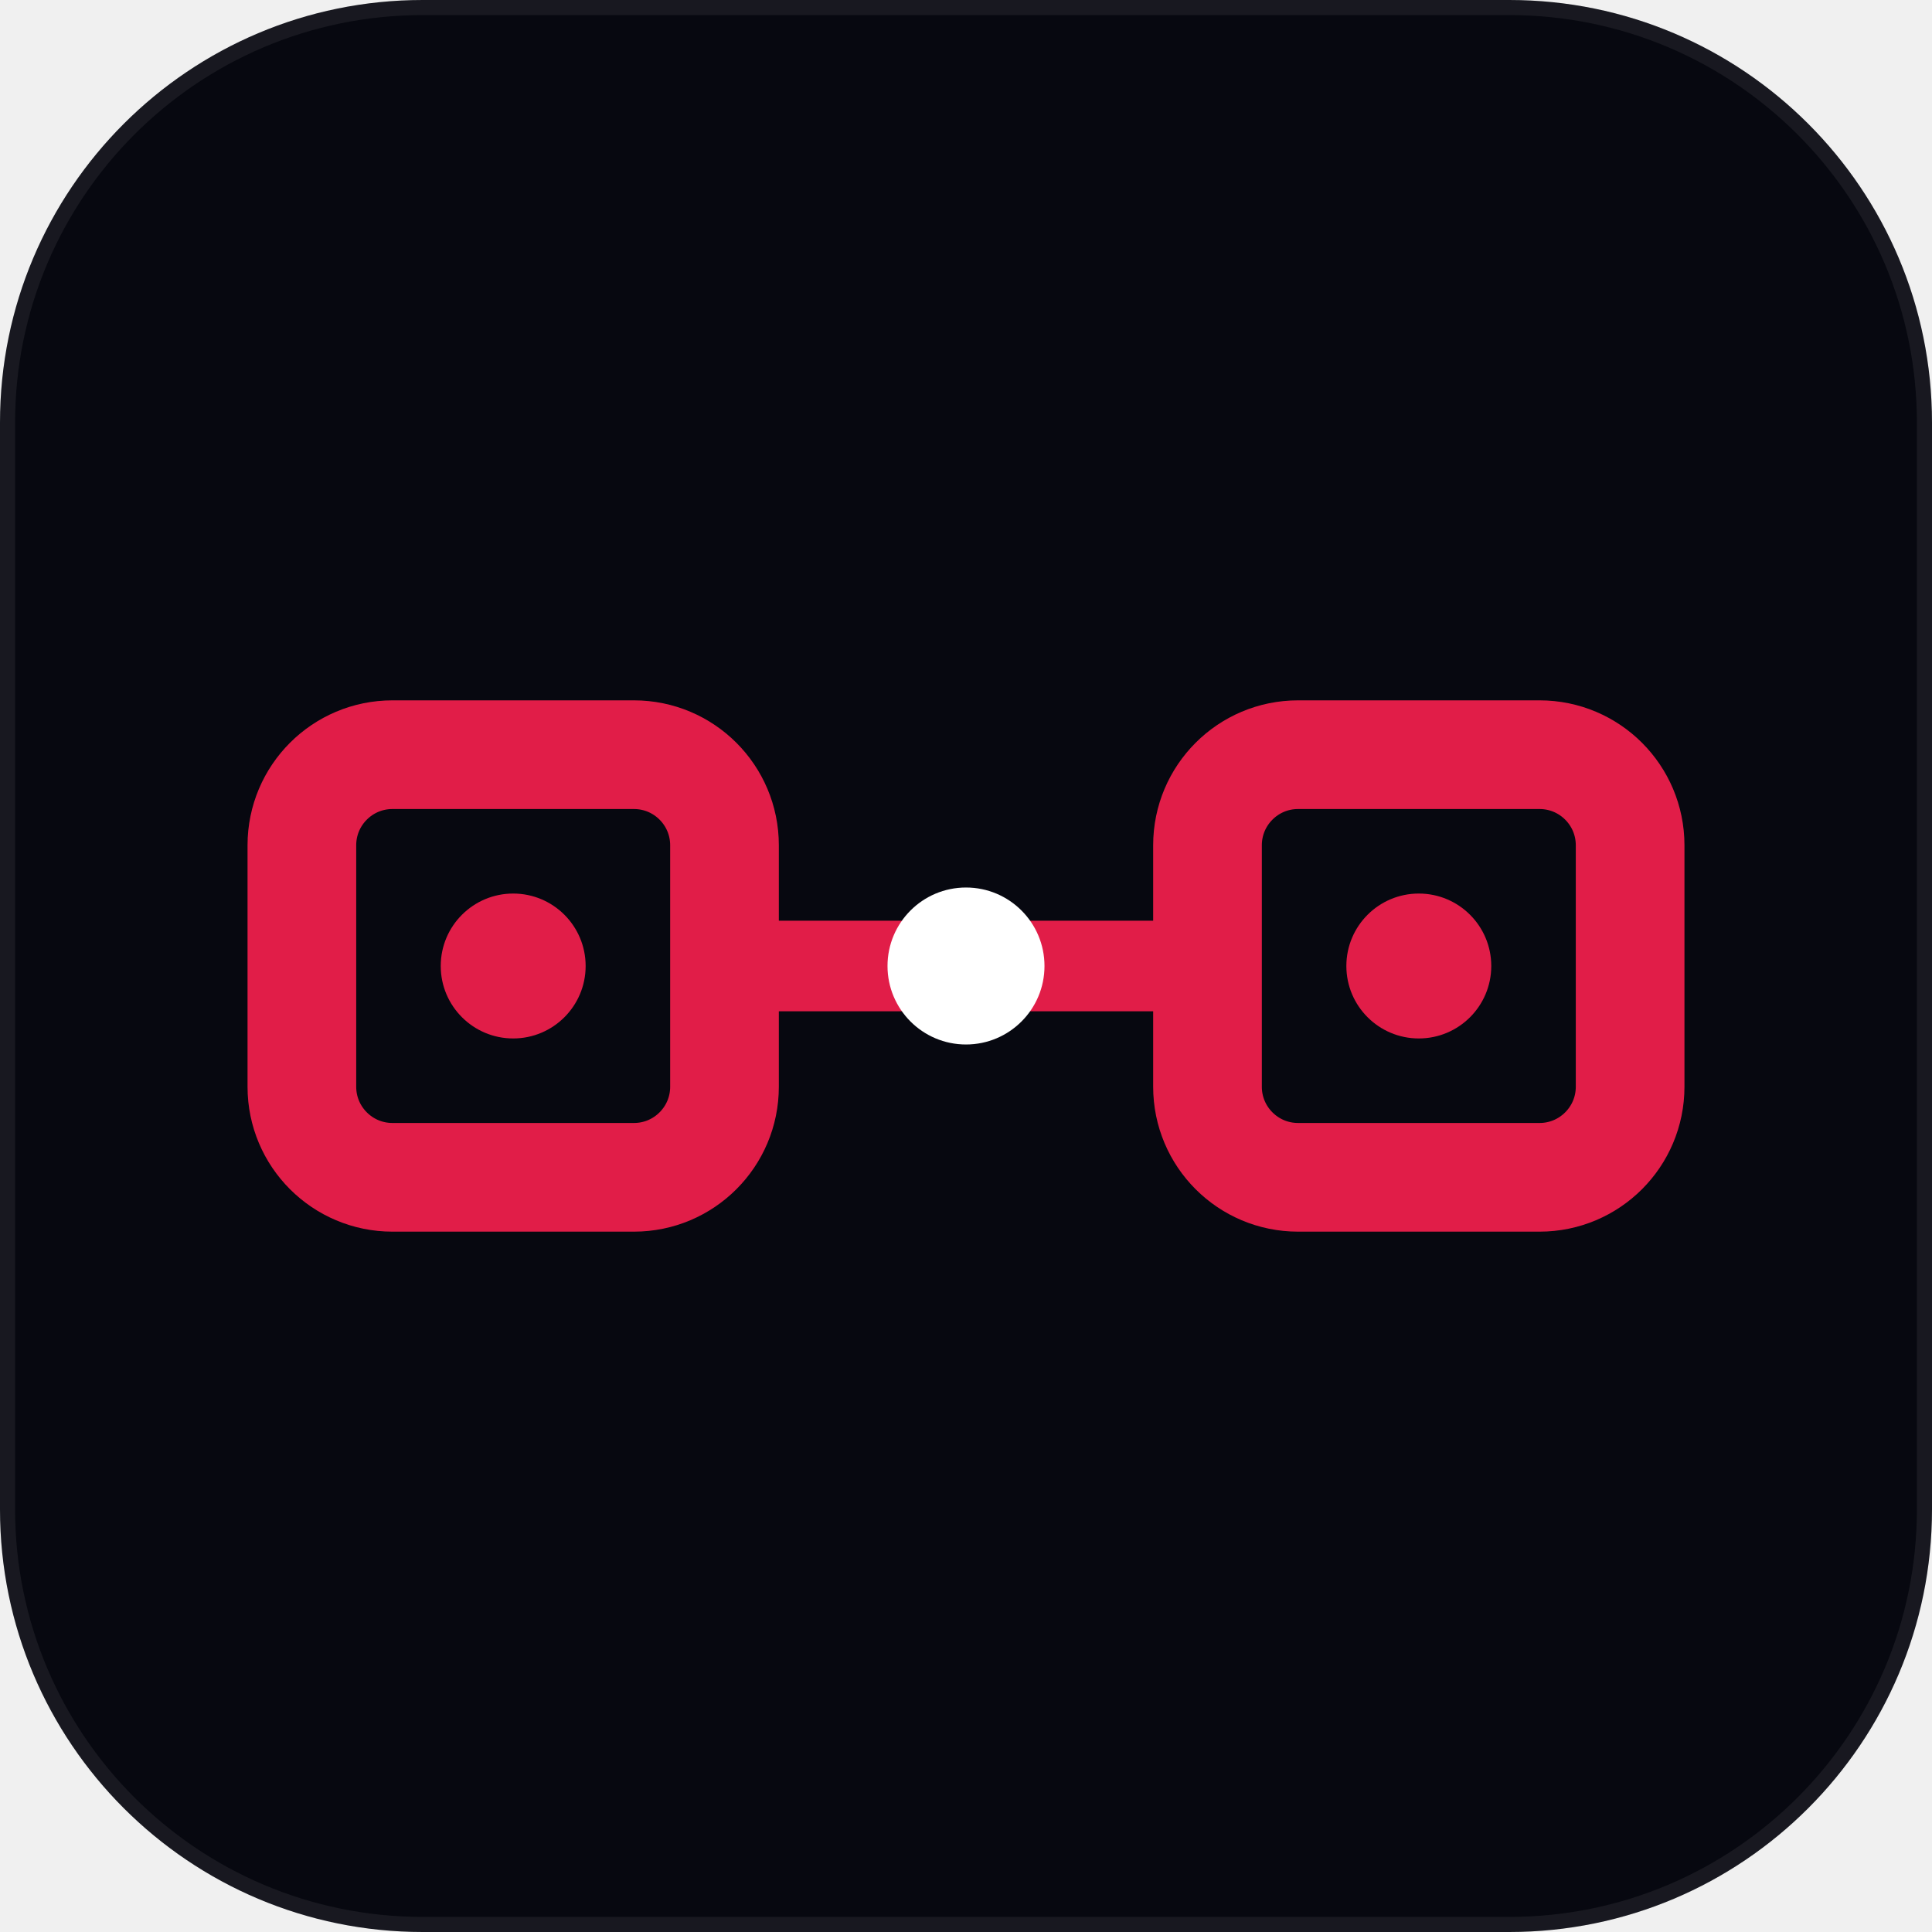
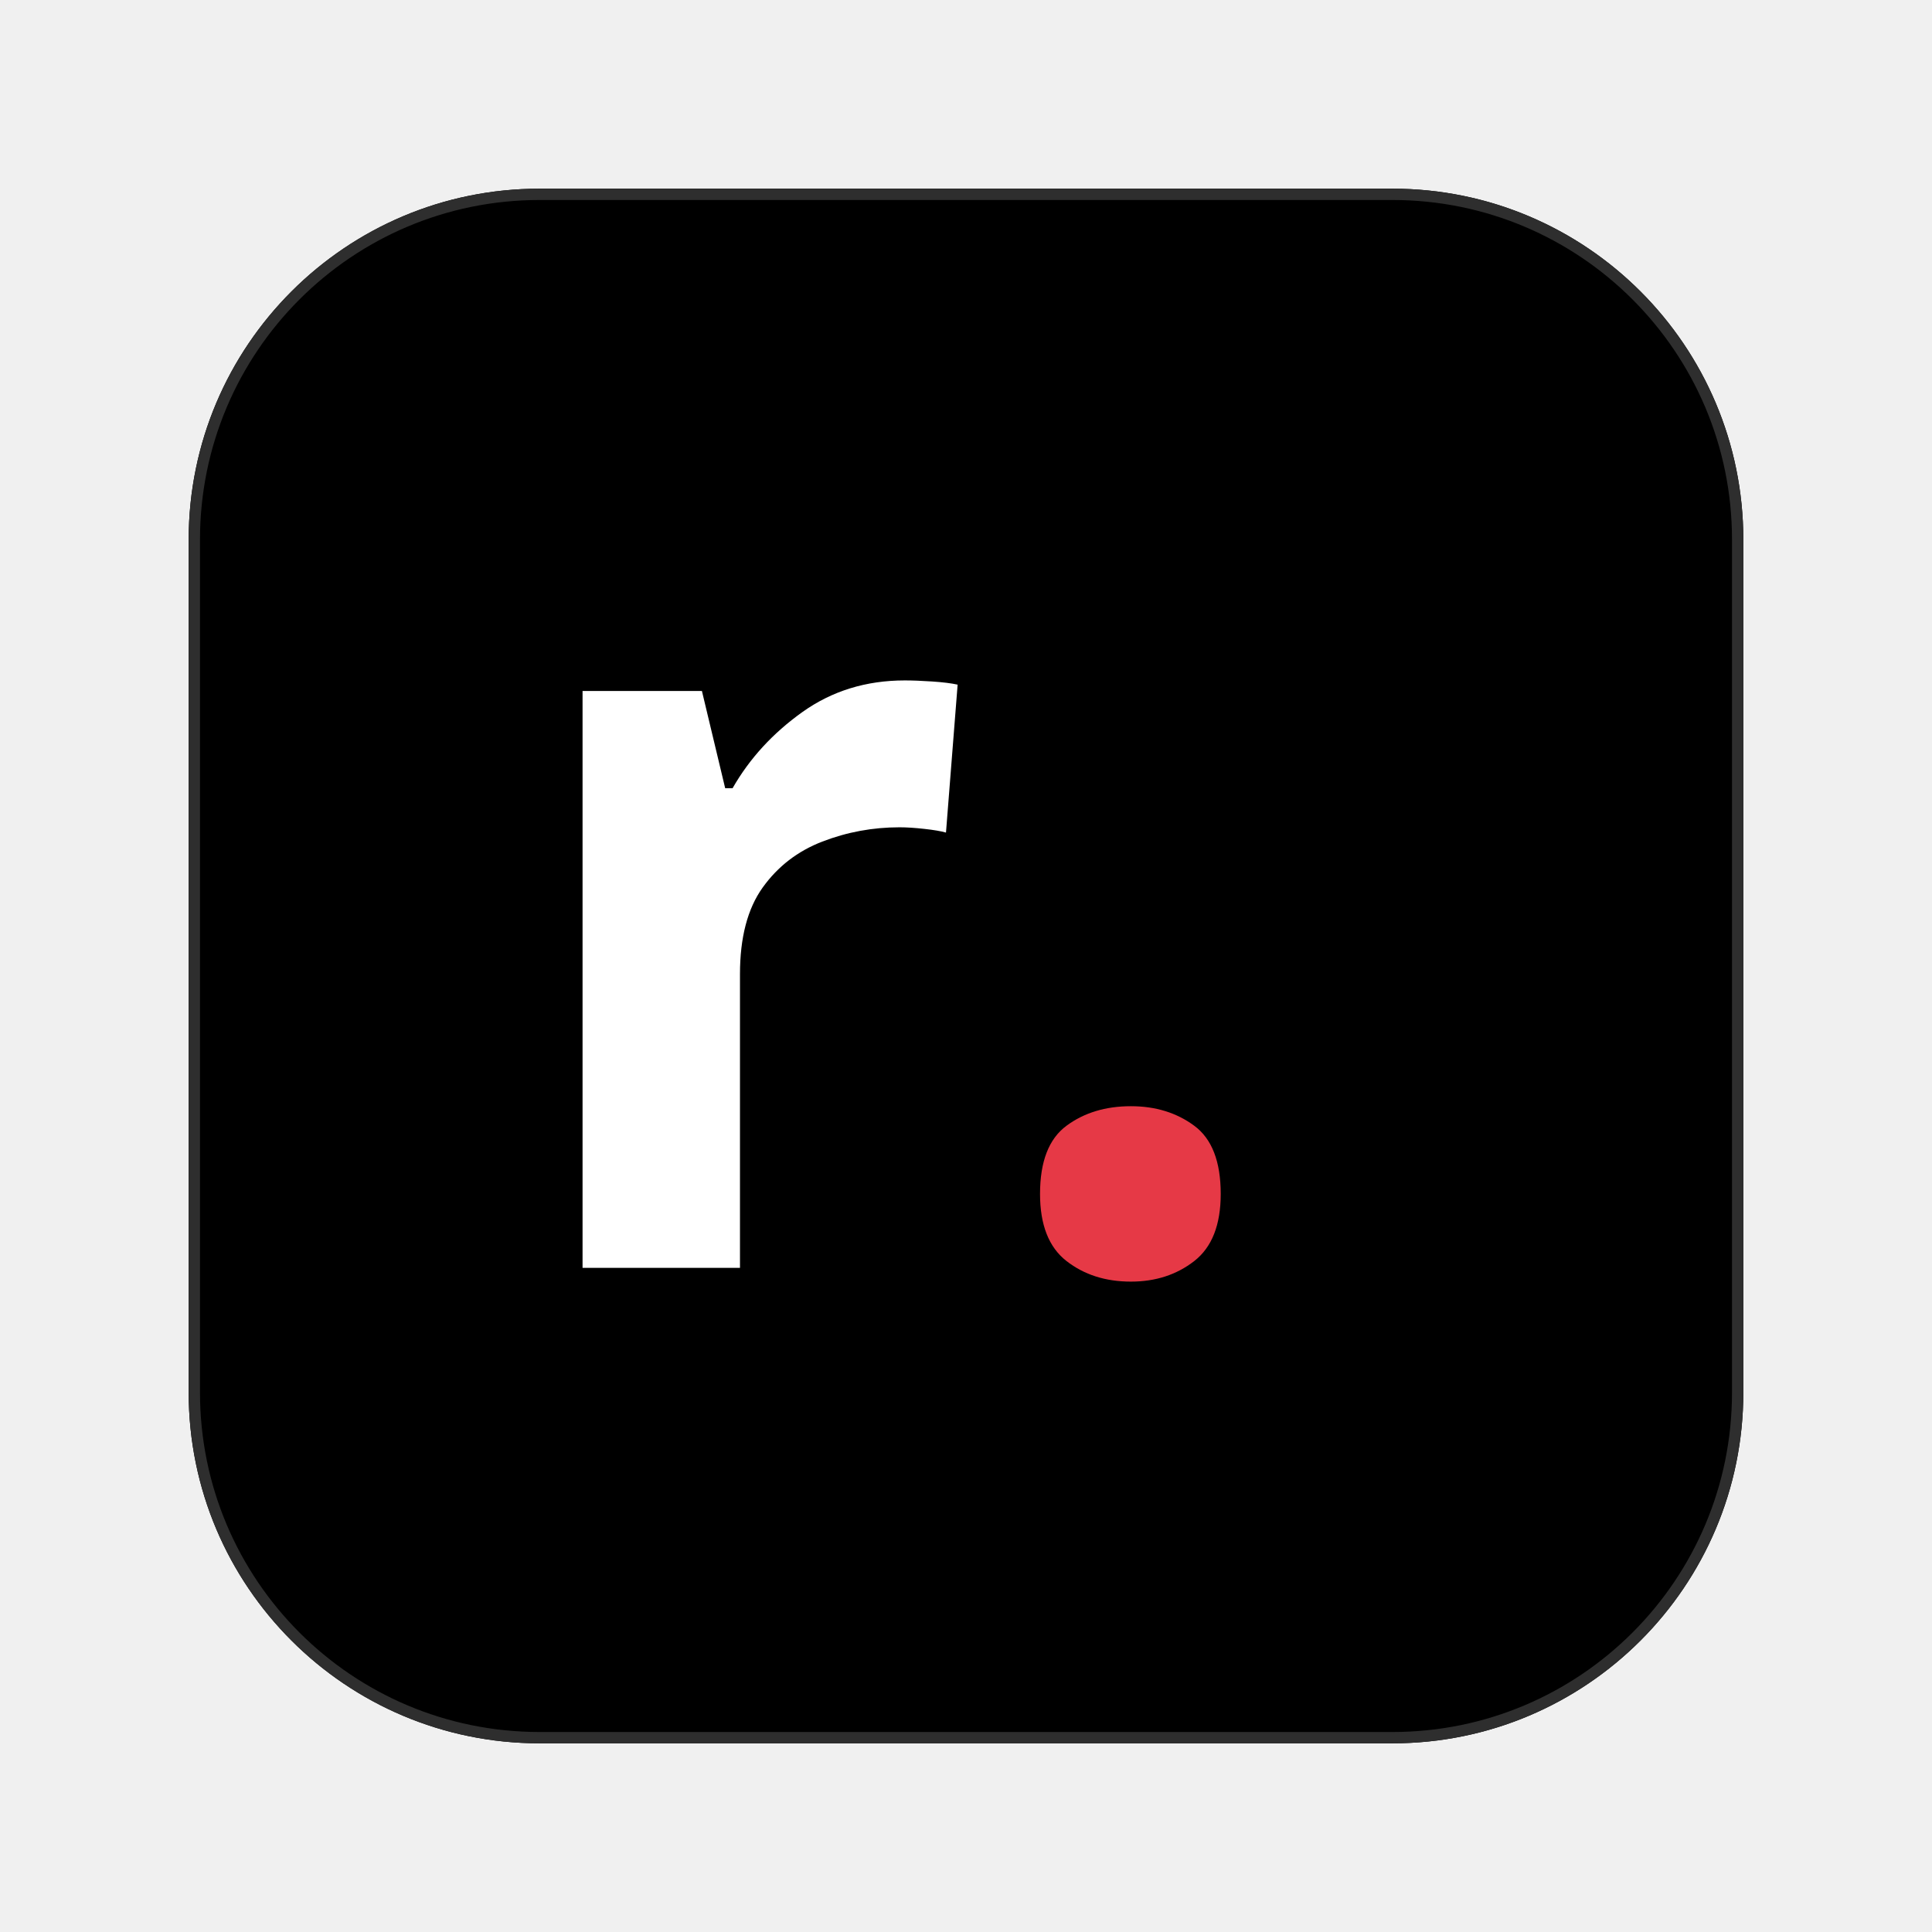
- <svg xmlns="http://www.w3.org/2000/svg" width="256" height="256" viewBox="0 0 256 256" fill="none">
-   <rect width="256" height="256" rx="56" fill="#070810" />
-   <rect x="1" y="1" width="254" height="254" rx="55" stroke="rgba(255,255,255,0.07)" stroke-width="2" />
-   <g transform="translate(32, 40) scale(8)">
-     <rect x="1" y="7.5" width="7" height="7" rx="1.5" stroke="#e11d48" stroke-width="1.8" fill="none" />
-     <circle cx="4.5" cy="11" r="1.2" fill="#e11d48" />
-     <rect x="16" y="7.5" width="7" height="7" rx="1.5" stroke="#e11d48" stroke-width="1.8" fill="none" />
-     <circle cx="19.5" cy="11" r="1.2" fill="#e11d48" />
-     <line x1="8.5" y1="11" x2="15.5" y2="11" stroke="#e11d48" stroke-width="1.5" stroke-linecap="round" />
-     <circle cx="12" cy="11" r="1.3" fill="#fff" />
-   </g>
+ <svg xmlns="http://www.w3.org/2000/svg" width="1024" height="1024" viewBox="0 0 1024 1024" fill="none">
+   <rect x="100" y="100" width="824" height="824" rx="186" fill="#000000" />
+   <rect x="103" y="103" width="818" height="818" rx="183" stroke="#2e2e2e" stroke-width="6" fill="none" />
+   <text x="472" y="672" text-anchor="middle" font-family="Outfit, 'Outfit Variable', sans-serif" font-weight="800" font-size="560" letter-spacing="-0.02em" fill="#ffffff">r<tspan fill="#e63946">.</tspan>
+   </text>
</svg>
